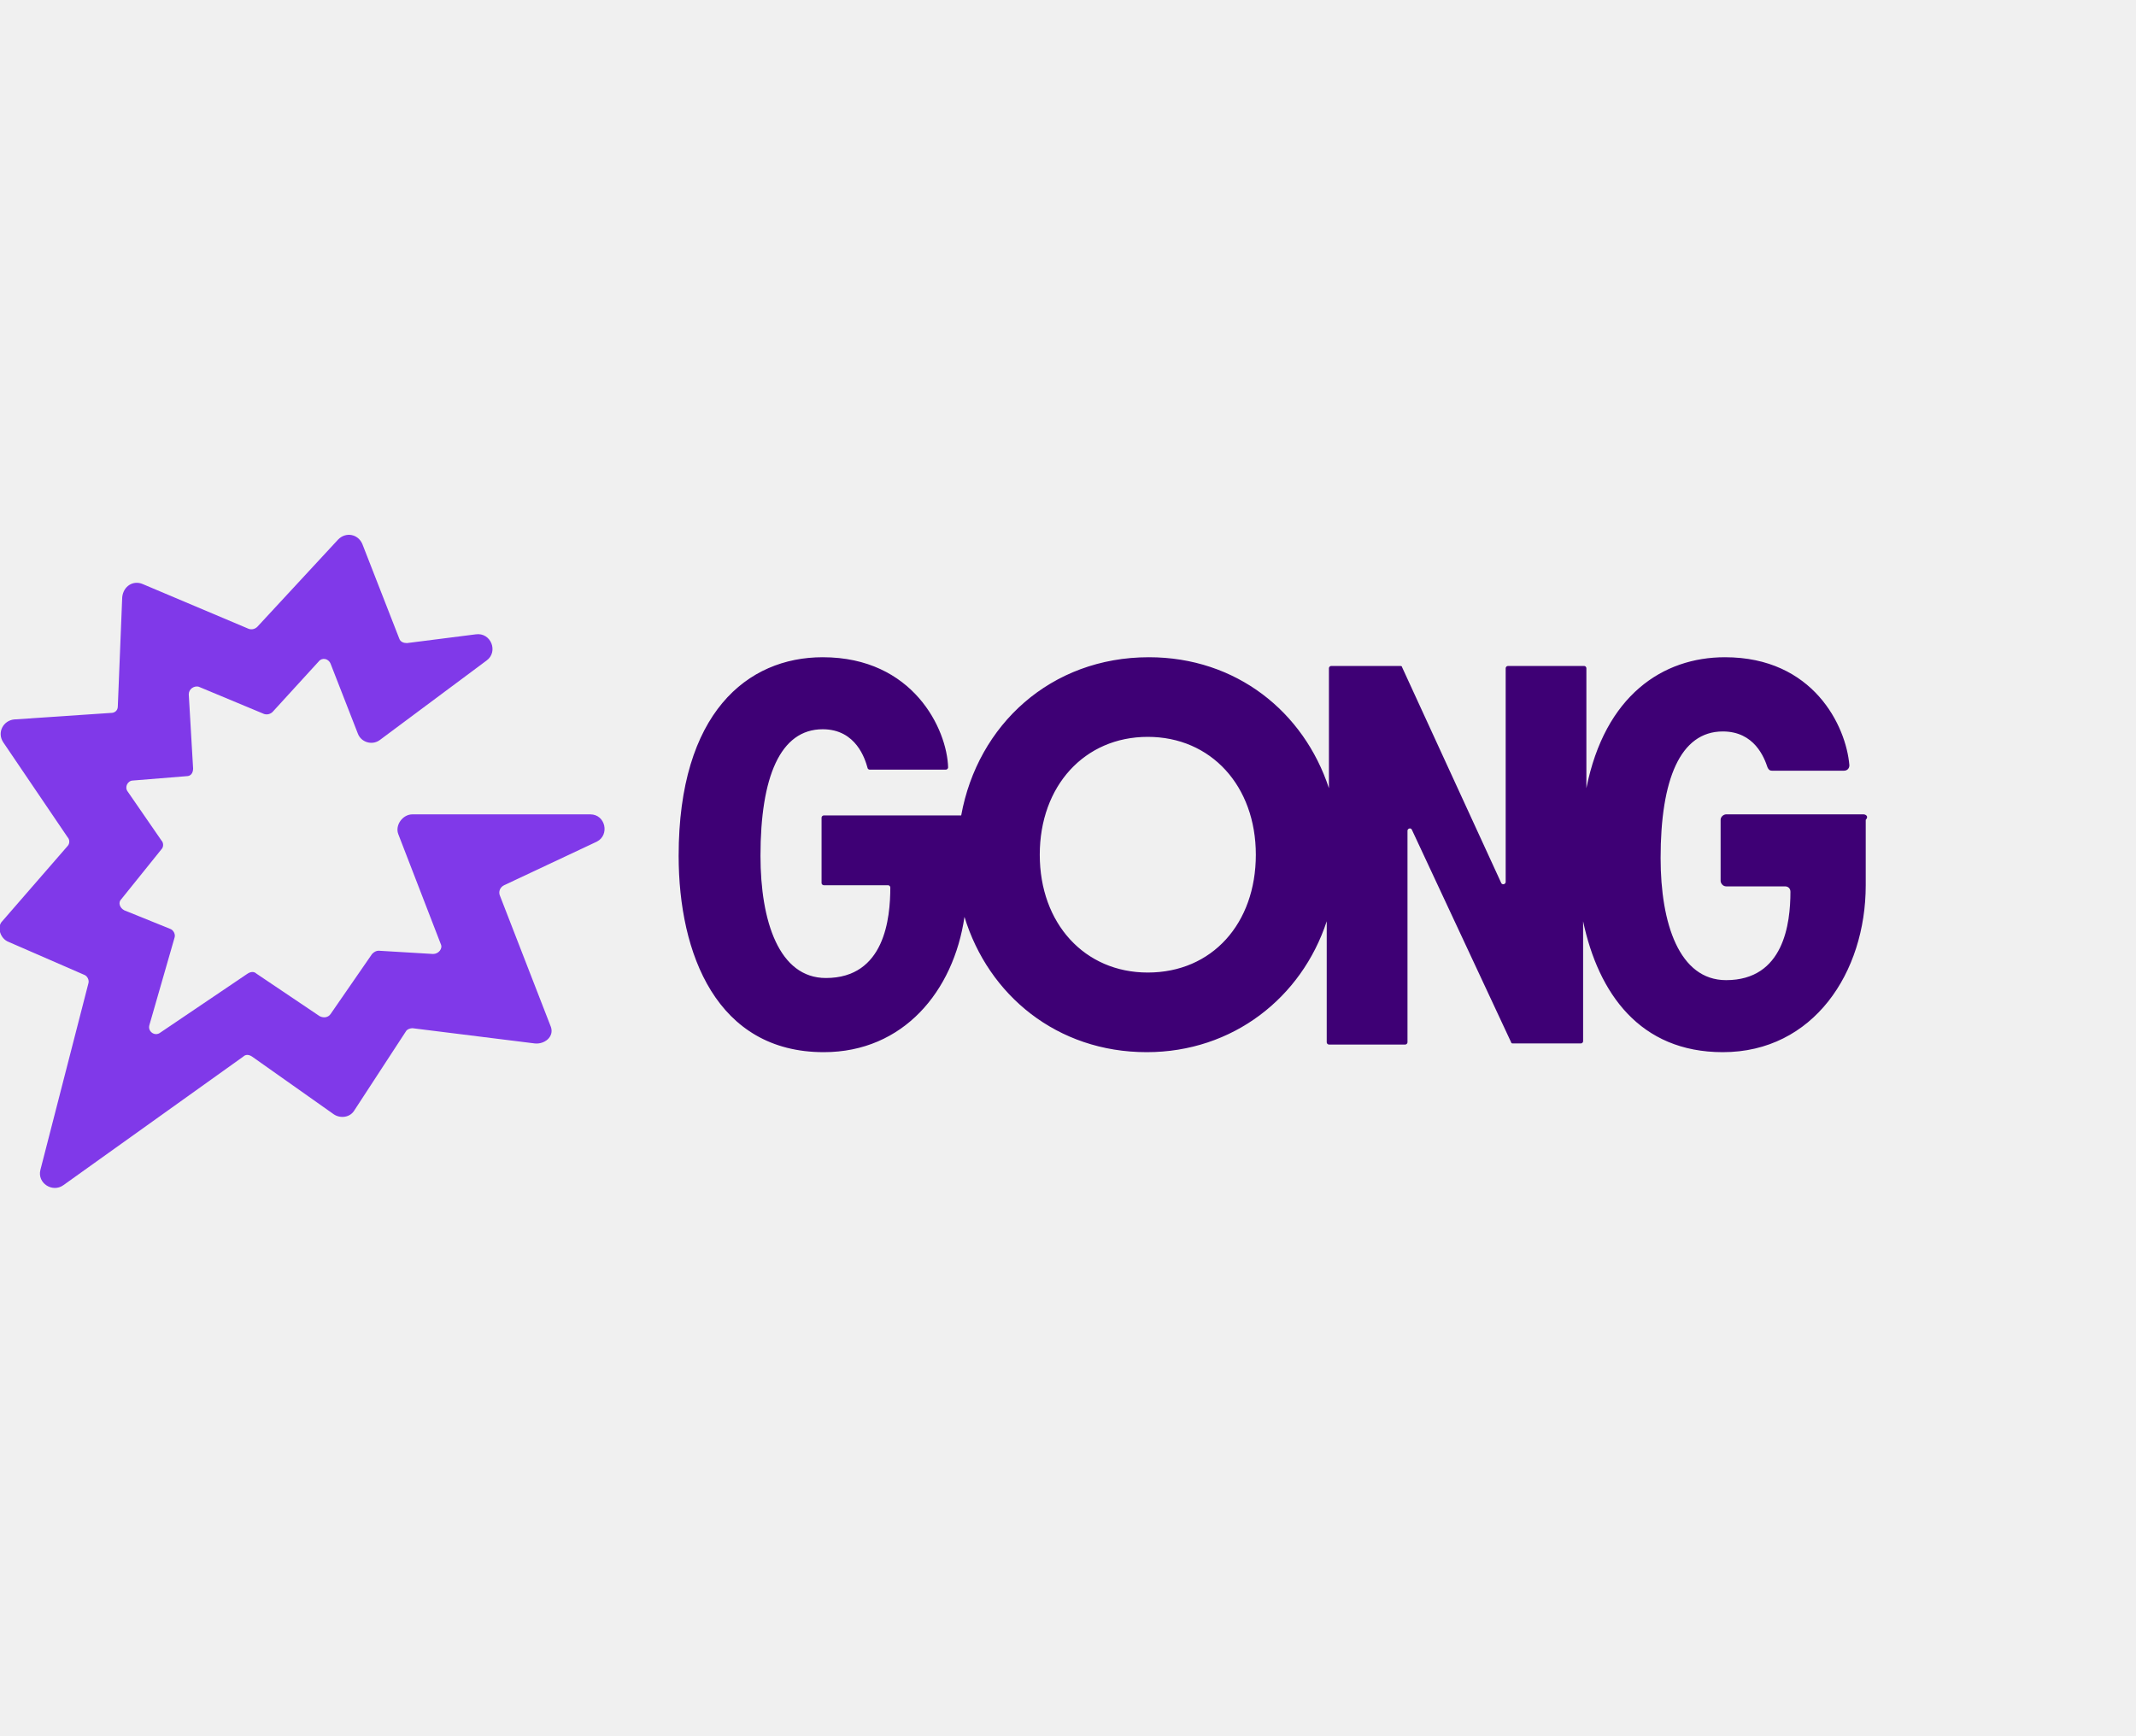
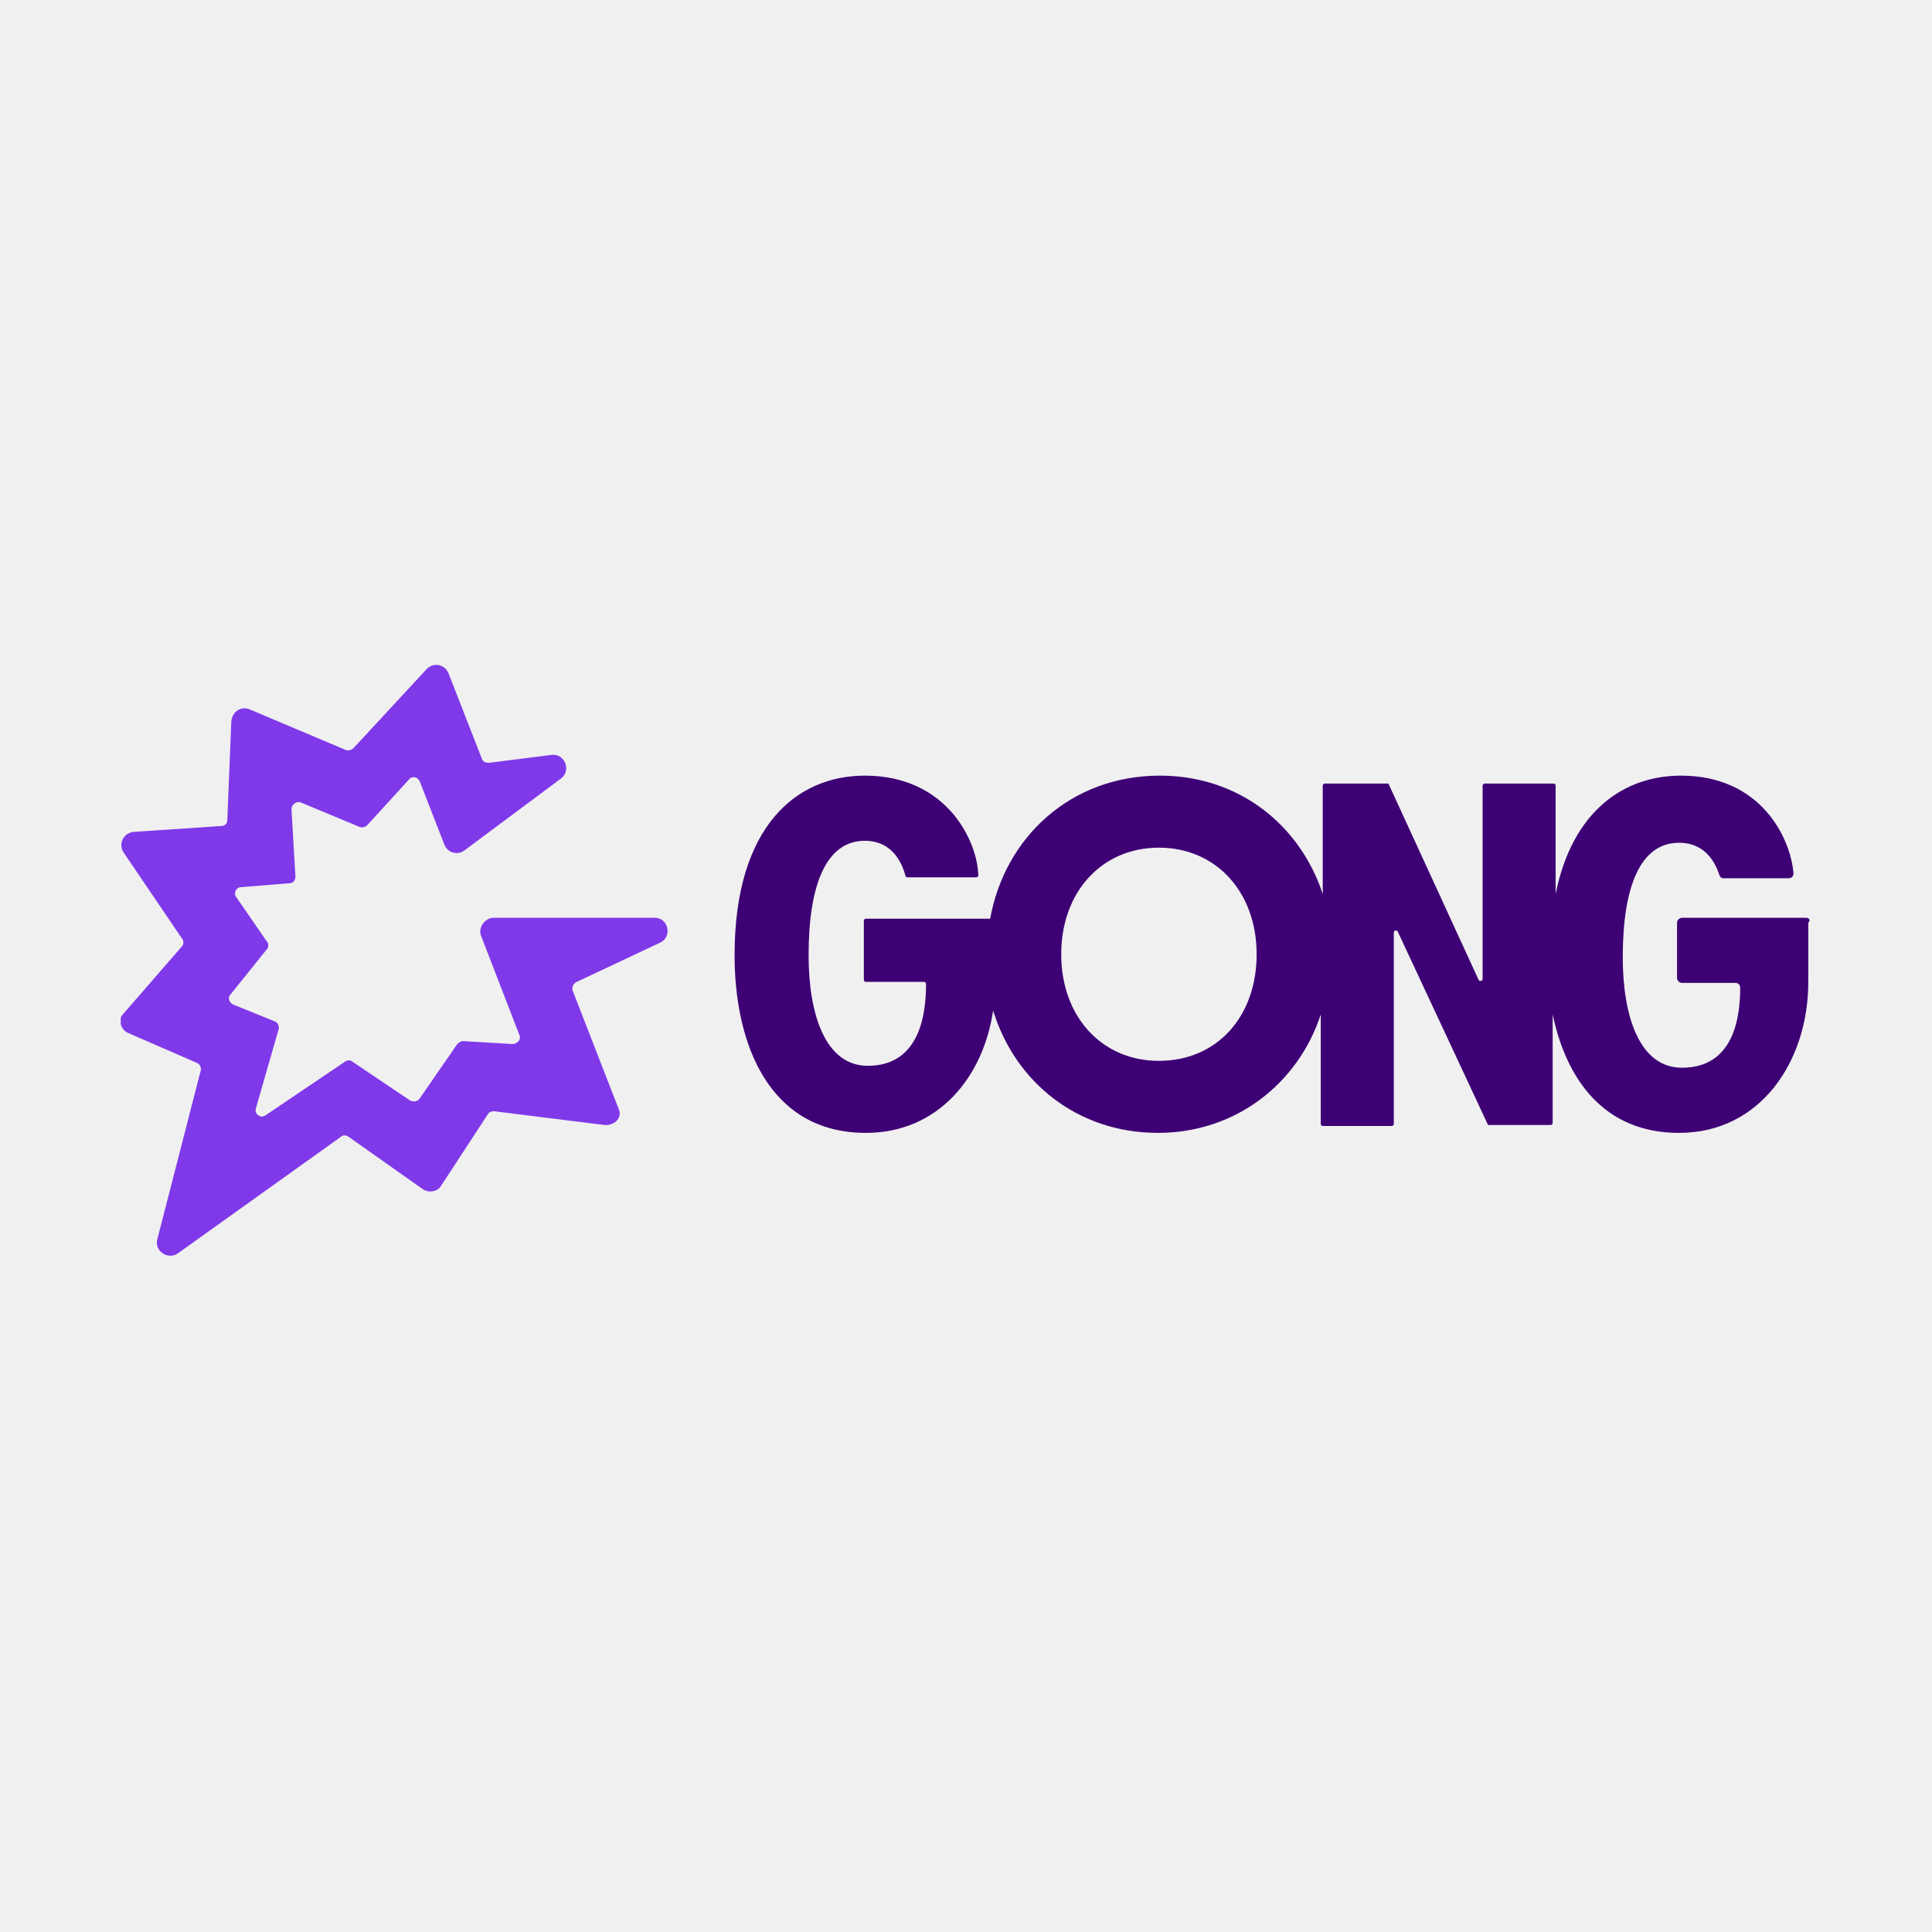
- <svg xmlns="http://www.w3.org/2000/svg" width="32" height="26" viewBox="0 0 32 26" fill="none">
+ <svg xmlns="http://www.w3.org/2000/svg" width="32" height="32" viewBox="0 0 32 32" fill="none">
  <g clip-path="url(#clip0_1705_150)">
-     <path d="M8.843 12.201H6.179C6.031 12.201 5.917 12.364 5.966 12.495L6.604 14.146C6.636 14.211 6.571 14.293 6.489 14.293L5.672 14.244C5.639 14.244 5.606 14.26 5.574 14.293L4.953 15.192C4.92 15.241 4.855 15.258 4.789 15.225L3.841 14.587C3.808 14.555 3.759 14.555 3.71 14.587L2.403 15.47C2.321 15.535 2.207 15.454 2.239 15.355L2.615 14.048C2.632 13.999 2.599 13.934 2.55 13.917L1.863 13.639C1.798 13.607 1.765 13.525 1.814 13.476L2.419 12.724C2.452 12.691 2.452 12.626 2.419 12.593L1.912 11.858C1.863 11.792 1.912 11.694 1.994 11.694L2.795 11.629C2.86 11.629 2.893 11.58 2.893 11.514L2.828 10.403C2.828 10.321 2.909 10.272 2.975 10.288L3.956 10.697C4.005 10.713 4.054 10.697 4.086 10.664L4.773 9.912C4.822 9.847 4.92 9.863 4.953 9.945L5.361 10.991C5.41 11.122 5.574 11.171 5.688 11.089L7.29 9.896C7.47 9.765 7.355 9.471 7.127 9.504L6.097 9.635C6.048 9.635 5.999 9.618 5.982 9.569L5.427 8.147C5.361 8 5.181 7.967 5.067 8.082L3.857 9.389C3.825 9.422 3.776 9.438 3.727 9.422L2.141 8.752C1.994 8.687 1.847 8.785 1.831 8.948L1.765 10.583C1.765 10.648 1.716 10.681 1.667 10.681L0.212 10.779C0.049 10.795 -0.049 10.975 0.049 11.122L1.013 12.544C1.046 12.577 1.046 12.642 1.013 12.675L0.033 13.803C-0.049 13.884 -5.9511e-05 14.064 0.131 14.113L1.259 14.604C1.308 14.62 1.34 14.685 1.324 14.734L0.605 17.529C0.556 17.726 0.785 17.873 0.948 17.758L3.645 15.83C3.678 15.797 3.727 15.797 3.776 15.83L5.002 16.696C5.1 16.761 5.247 16.745 5.312 16.631L6.08 15.454C6.097 15.421 6.146 15.405 6.179 15.405L8.009 15.633C8.156 15.65 8.303 15.535 8.254 15.388L7.486 13.41C7.47 13.361 7.486 13.296 7.552 13.263L8.941 12.61C9.137 12.511 9.072 12.201 8.843 12.201Z" fill="#8039E9" />
-     <path d="M27.918 12.201H25.859C25.826 12.201 25.777 12.233 25.777 12.283V13.198C25.777 13.231 25.81 13.28 25.859 13.28H26.741C26.79 13.28 26.823 13.312 26.823 13.361C26.823 13.835 26.725 14.685 25.859 14.685C25.156 14.685 24.878 13.835 24.878 12.855C24.878 11.678 25.172 10.959 25.81 10.959C26.284 10.959 26.431 11.351 26.48 11.498C26.496 11.531 26.512 11.547 26.545 11.547H27.624C27.673 11.547 27.706 11.514 27.706 11.465C27.657 10.877 27.166 9.847 25.842 9.847C24.911 9.847 24.044 10.419 23.766 11.809V10.011C23.766 9.994 23.75 9.978 23.734 9.978H22.59C22.573 9.978 22.557 9.994 22.557 10.011V13.214C22.557 13.247 22.508 13.263 22.491 13.231L21.004 9.994C21.004 9.978 20.988 9.978 20.971 9.978H19.942C19.925 9.978 19.909 9.994 19.909 10.011V11.809C19.533 10.664 18.52 9.847 17.212 9.847C15.741 9.847 14.646 10.861 14.4 12.217H12.341C12.325 12.217 12.308 12.233 12.308 12.25V13.231C12.308 13.247 12.325 13.263 12.341 13.263H13.305C13.322 13.263 13.338 13.28 13.338 13.296C13.338 13.754 13.256 14.653 12.373 14.653C11.671 14.653 11.393 13.803 11.393 12.822C11.393 11.645 11.687 10.926 12.325 10.926C12.831 10.926 12.962 11.383 12.995 11.498C12.995 11.514 13.011 11.531 13.027 11.531H14.171C14.188 11.531 14.204 11.514 14.204 11.498C14.188 10.926 13.681 9.847 12.325 9.847C11.197 9.847 10.167 10.681 10.167 12.822C10.167 14.293 10.739 15.764 12.341 15.764C13.534 15.764 14.286 14.849 14.449 13.737C14.809 14.914 15.839 15.764 17.179 15.764C18.47 15.764 19.5 14.947 19.876 13.803V15.617C19.876 15.633 19.892 15.65 19.909 15.65H21.053C21.069 15.65 21.086 15.633 21.086 15.617V12.446C21.086 12.413 21.135 12.397 21.151 12.43L22.639 15.617C22.639 15.633 22.655 15.633 22.671 15.633H23.685C23.701 15.633 23.717 15.617 23.717 15.601V13.803C23.946 14.882 24.567 15.764 25.81 15.764C27.166 15.764 27.951 14.571 27.951 13.263V12.283C28 12.233 27.951 12.201 27.918 12.201ZM17.195 14.571C16.247 14.571 15.577 13.835 15.577 12.806C15.577 11.776 16.247 11.04 17.195 11.04C18.143 11.04 18.814 11.776 18.814 12.806C18.814 13.835 18.16 14.571 17.195 14.571Z" fill="#3E0075" />
+     <path d="M10.843 15.201H8.179C8.031 15.201 7.917 15.364 7.966 15.495L8.604 17.146C8.636 17.211 8.571 17.293 8.489 17.293L7.672 17.244C7.639 17.244 7.606 17.26 7.574 17.293L6.953 18.192C6.92 18.241 6.855 18.258 6.789 18.225L5.841 17.587C5.808 17.555 5.759 17.555 5.71 17.587L4.403 18.47C4.321 18.535 4.207 18.454 4.239 18.355L4.615 17.048C4.632 16.999 4.599 16.933 4.55 16.917L3.863 16.639C3.798 16.607 3.765 16.525 3.814 16.476L4.419 15.724C4.452 15.691 4.452 15.626 4.419 15.593L3.912 14.858C3.863 14.792 3.912 14.694 3.994 14.694L4.795 14.629C4.86 14.629 4.893 14.58 4.893 14.514L4.828 13.403C4.828 13.321 4.909 13.272 4.975 13.288L5.956 13.697C6.005 13.713 6.054 13.697 6.086 13.664L6.773 12.912C6.822 12.847 6.92 12.863 6.953 12.945L7.361 13.991C7.41 14.122 7.574 14.171 7.688 14.089L9.29 12.896C9.47 12.765 9.355 12.471 9.127 12.504L8.097 12.635C8.048 12.635 7.999 12.618 7.982 12.569L7.427 11.147C7.361 11 7.181 10.967 7.067 11.082L5.857 12.389C5.825 12.422 5.776 12.438 5.727 12.422L4.141 11.752C3.994 11.687 3.847 11.785 3.831 11.948L3.765 13.583C3.765 13.648 3.716 13.681 3.667 13.681L2.212 13.779C2.049 13.795 1.951 13.975 2.049 14.122L3.013 15.544C3.046 15.577 3.046 15.642 3.013 15.675L2.033 16.803C1.951 16.884 2 17.064 2.131 17.113L3.259 17.604C3.308 17.62 3.34 17.685 3.324 17.734L2.605 20.529C2.556 20.726 2.785 20.873 2.948 20.758L5.645 18.83C5.678 18.797 5.727 18.797 5.776 18.83L7.002 19.696C7.1 19.761 7.247 19.745 7.312 19.631L8.081 18.454C8.097 18.421 8.146 18.405 8.179 18.405L10.009 18.633C10.156 18.65 10.303 18.535 10.255 18.388L9.486 16.41C9.47 16.361 9.486 16.296 9.552 16.263L10.941 15.61C11.137 15.511 11.072 15.201 10.843 15.201Z" fill="#8039E9" />
+     <path d="M29.918 15.201H27.859C27.826 15.201 27.777 15.233 27.777 15.283V16.198C27.777 16.231 27.81 16.28 27.859 16.28H28.741C28.79 16.28 28.823 16.312 28.823 16.361C28.823 16.835 28.725 17.685 27.859 17.685C27.156 17.685 26.878 16.835 26.878 15.855C26.878 14.678 27.172 13.959 27.81 13.959C28.284 13.959 28.431 14.351 28.48 14.498C28.496 14.531 28.512 14.547 28.545 14.547H29.624C29.673 14.547 29.706 14.514 29.706 14.465C29.657 13.877 29.166 12.847 27.842 12.847C26.911 12.847 26.044 13.419 25.766 14.809V13.011C25.766 12.994 25.75 12.978 25.734 12.978H24.59C24.573 12.978 24.557 12.994 24.557 13.011V16.214C24.557 16.247 24.508 16.263 24.491 16.231L23.004 12.994C23.004 12.978 22.988 12.978 22.971 12.978H21.942C21.925 12.978 21.909 12.994 21.909 13.011V14.809C21.533 13.664 20.52 12.847 19.212 12.847C17.741 12.847 16.646 13.861 16.4 15.217H14.341C14.325 15.217 14.308 15.233 14.308 15.25V16.231C14.308 16.247 14.325 16.263 14.341 16.263H15.305C15.322 16.263 15.338 16.28 15.338 16.296C15.338 16.754 15.256 17.653 14.373 17.653C13.671 17.653 13.393 16.803 13.393 15.822C13.393 14.645 13.687 13.926 14.325 13.926C14.831 13.926 14.962 14.383 14.995 14.498C14.995 14.514 15.011 14.531 15.027 14.531H16.172C16.188 14.531 16.204 14.514 16.204 14.498C16.188 13.926 15.681 12.847 14.325 12.847C13.197 12.847 12.167 13.681 12.167 15.822C12.167 17.293 12.739 18.764 14.341 18.764C15.534 18.764 16.286 17.849 16.449 16.737C16.809 17.914 17.839 18.764 19.179 18.764C20.47 18.764 21.5 17.947 21.876 16.803V18.617C21.876 18.633 21.892 18.65 21.909 18.65H23.053C23.069 18.65 23.086 18.633 23.086 18.617V15.446C23.086 15.413 23.135 15.397 23.151 15.43L24.639 18.617C24.639 18.633 24.655 18.633 24.671 18.633H25.685C25.701 18.633 25.717 18.617 25.717 18.601V16.803C25.946 17.881 26.567 18.764 27.81 18.764C29.166 18.764 29.951 17.571 29.951 16.263V15.283C30 15.233 29.951 15.201 29.918 15.201ZM19.195 17.571C18.247 17.571 17.577 16.835 17.577 15.806C17.577 14.776 18.247 14.04 19.195 14.04C20.143 14.04 20.814 14.776 20.814 15.806C20.814 16.835 20.16 17.571 19.195 17.571Z" fill="#3E0075" />
  </g>
  <defs>
    <clipPath id="clip0_1705_150">
-       <rect width="28" height="9.807" fill="white" transform="translate(0 8)" />
+       <rect width="28" height="9.807" fill="white" transform="translate(2 11)" />
    </clipPath>
  </defs>
</svg>
